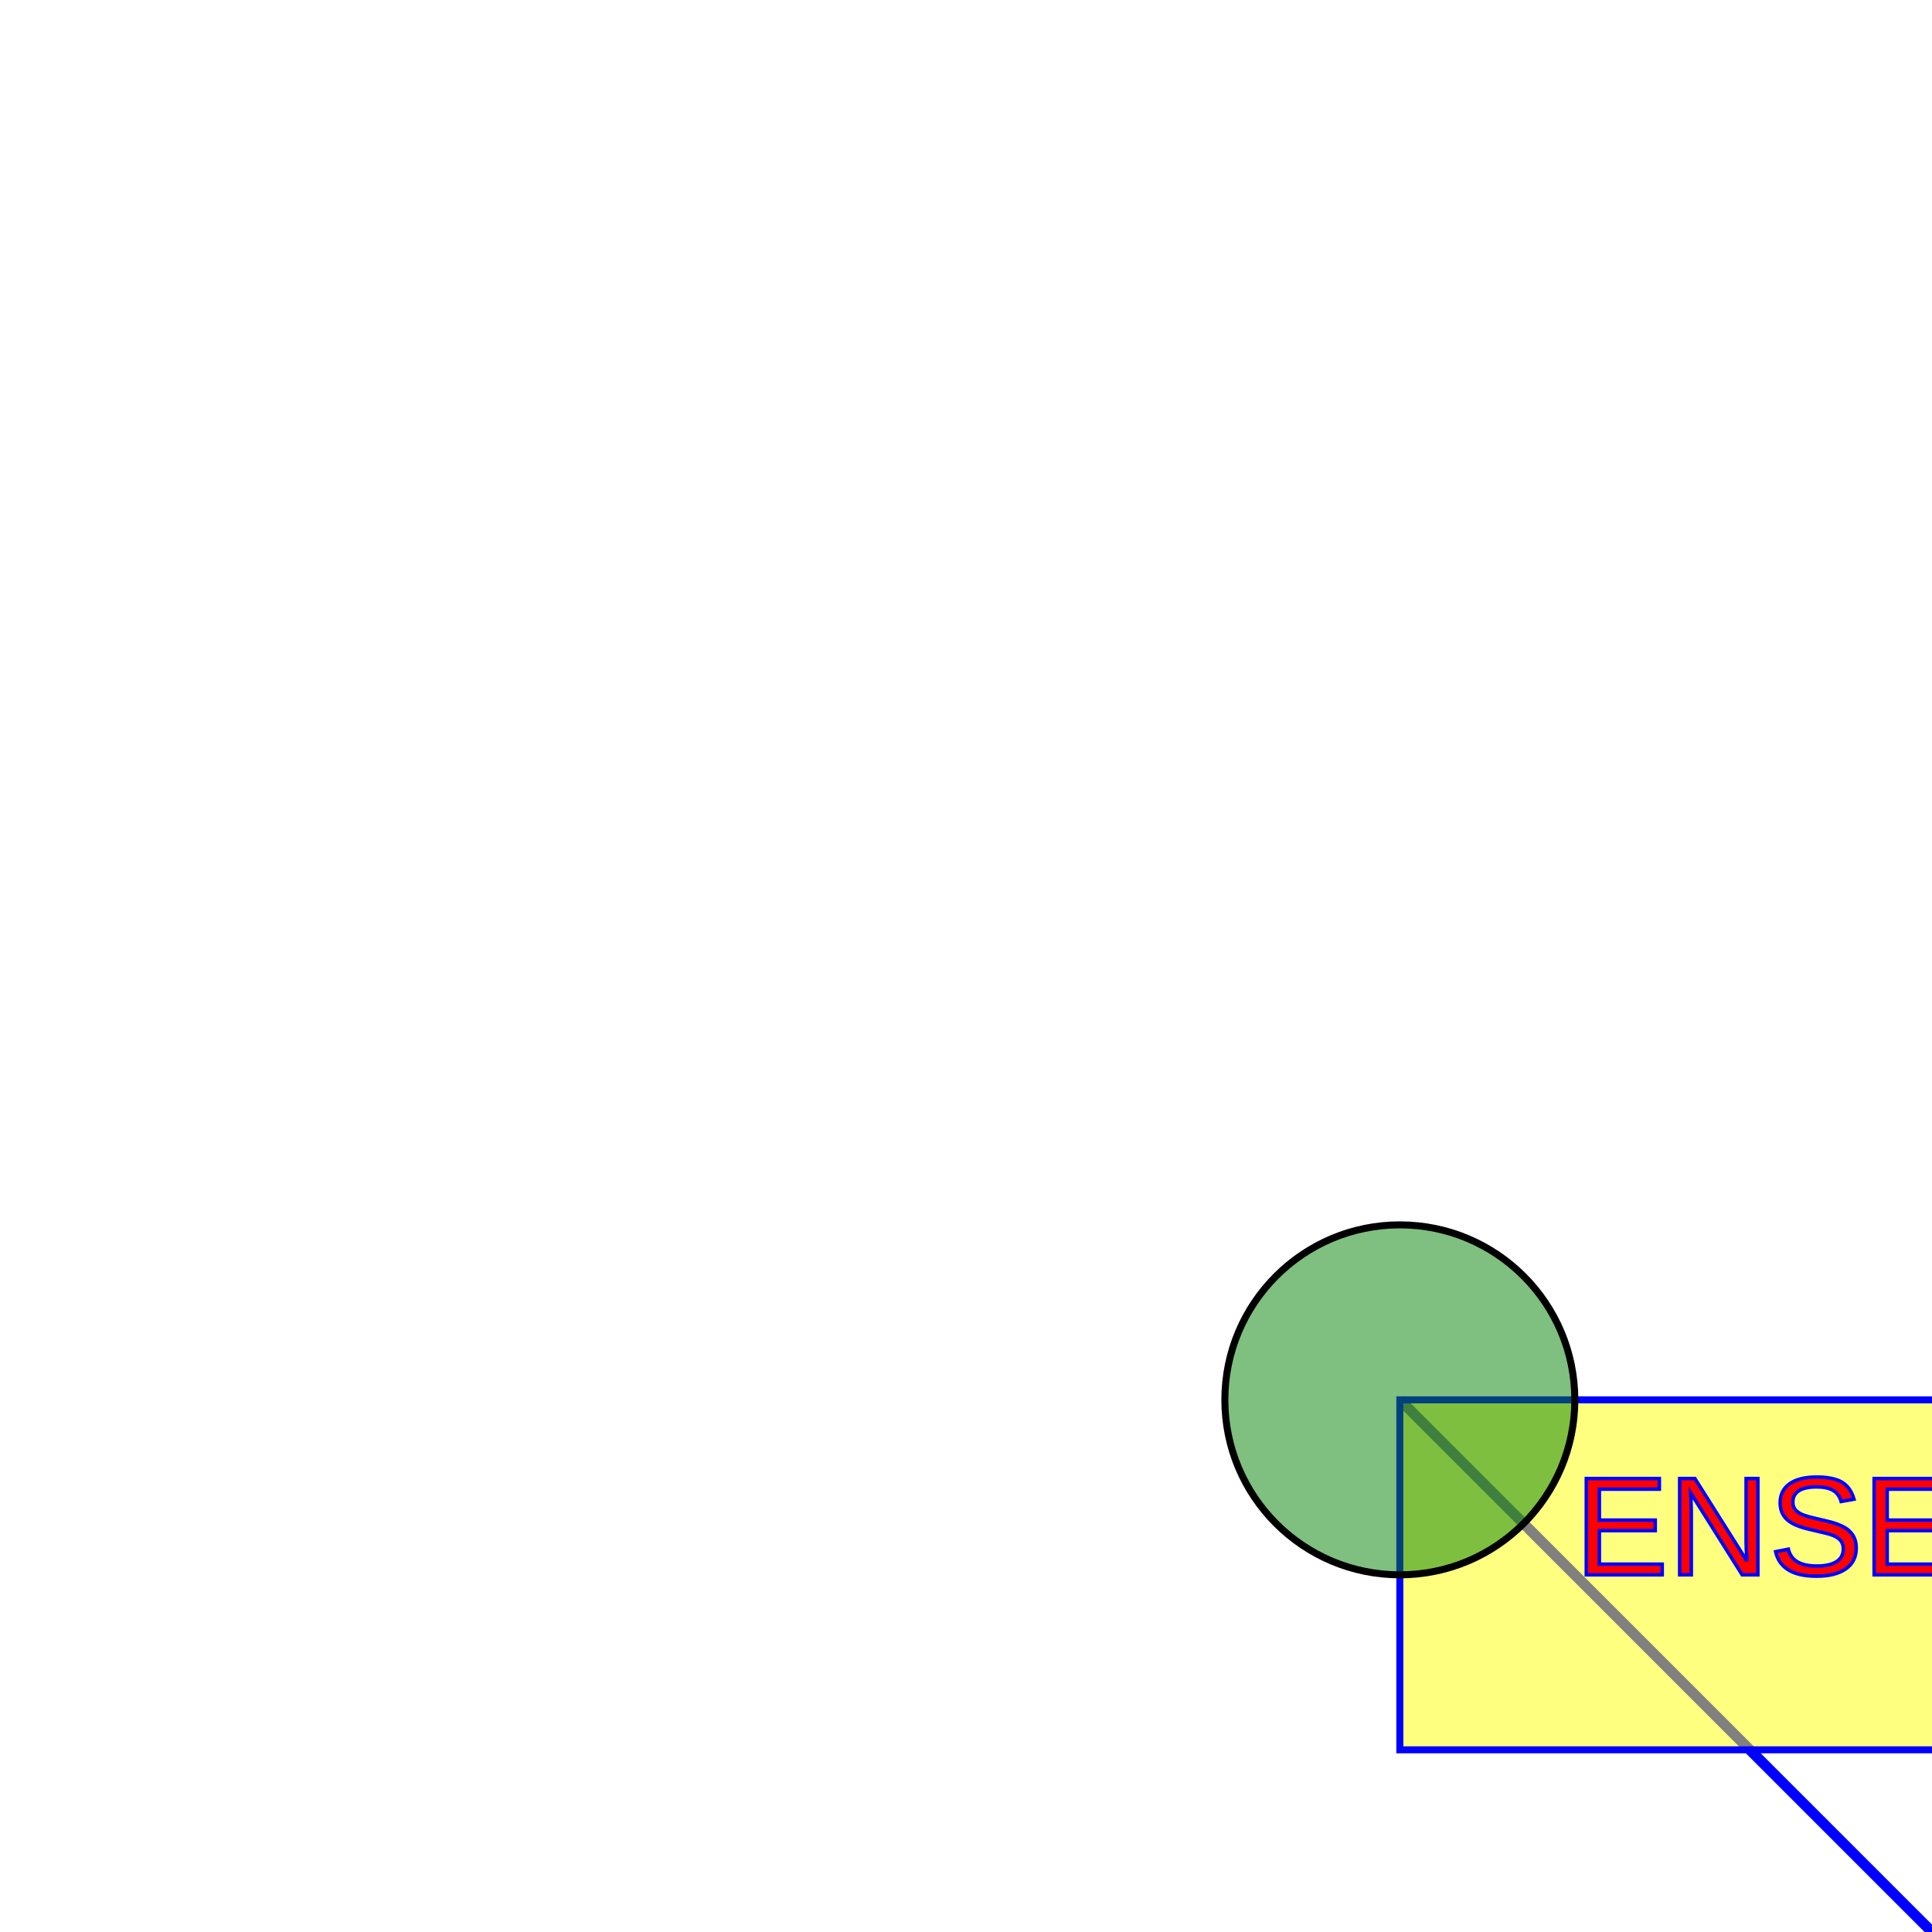
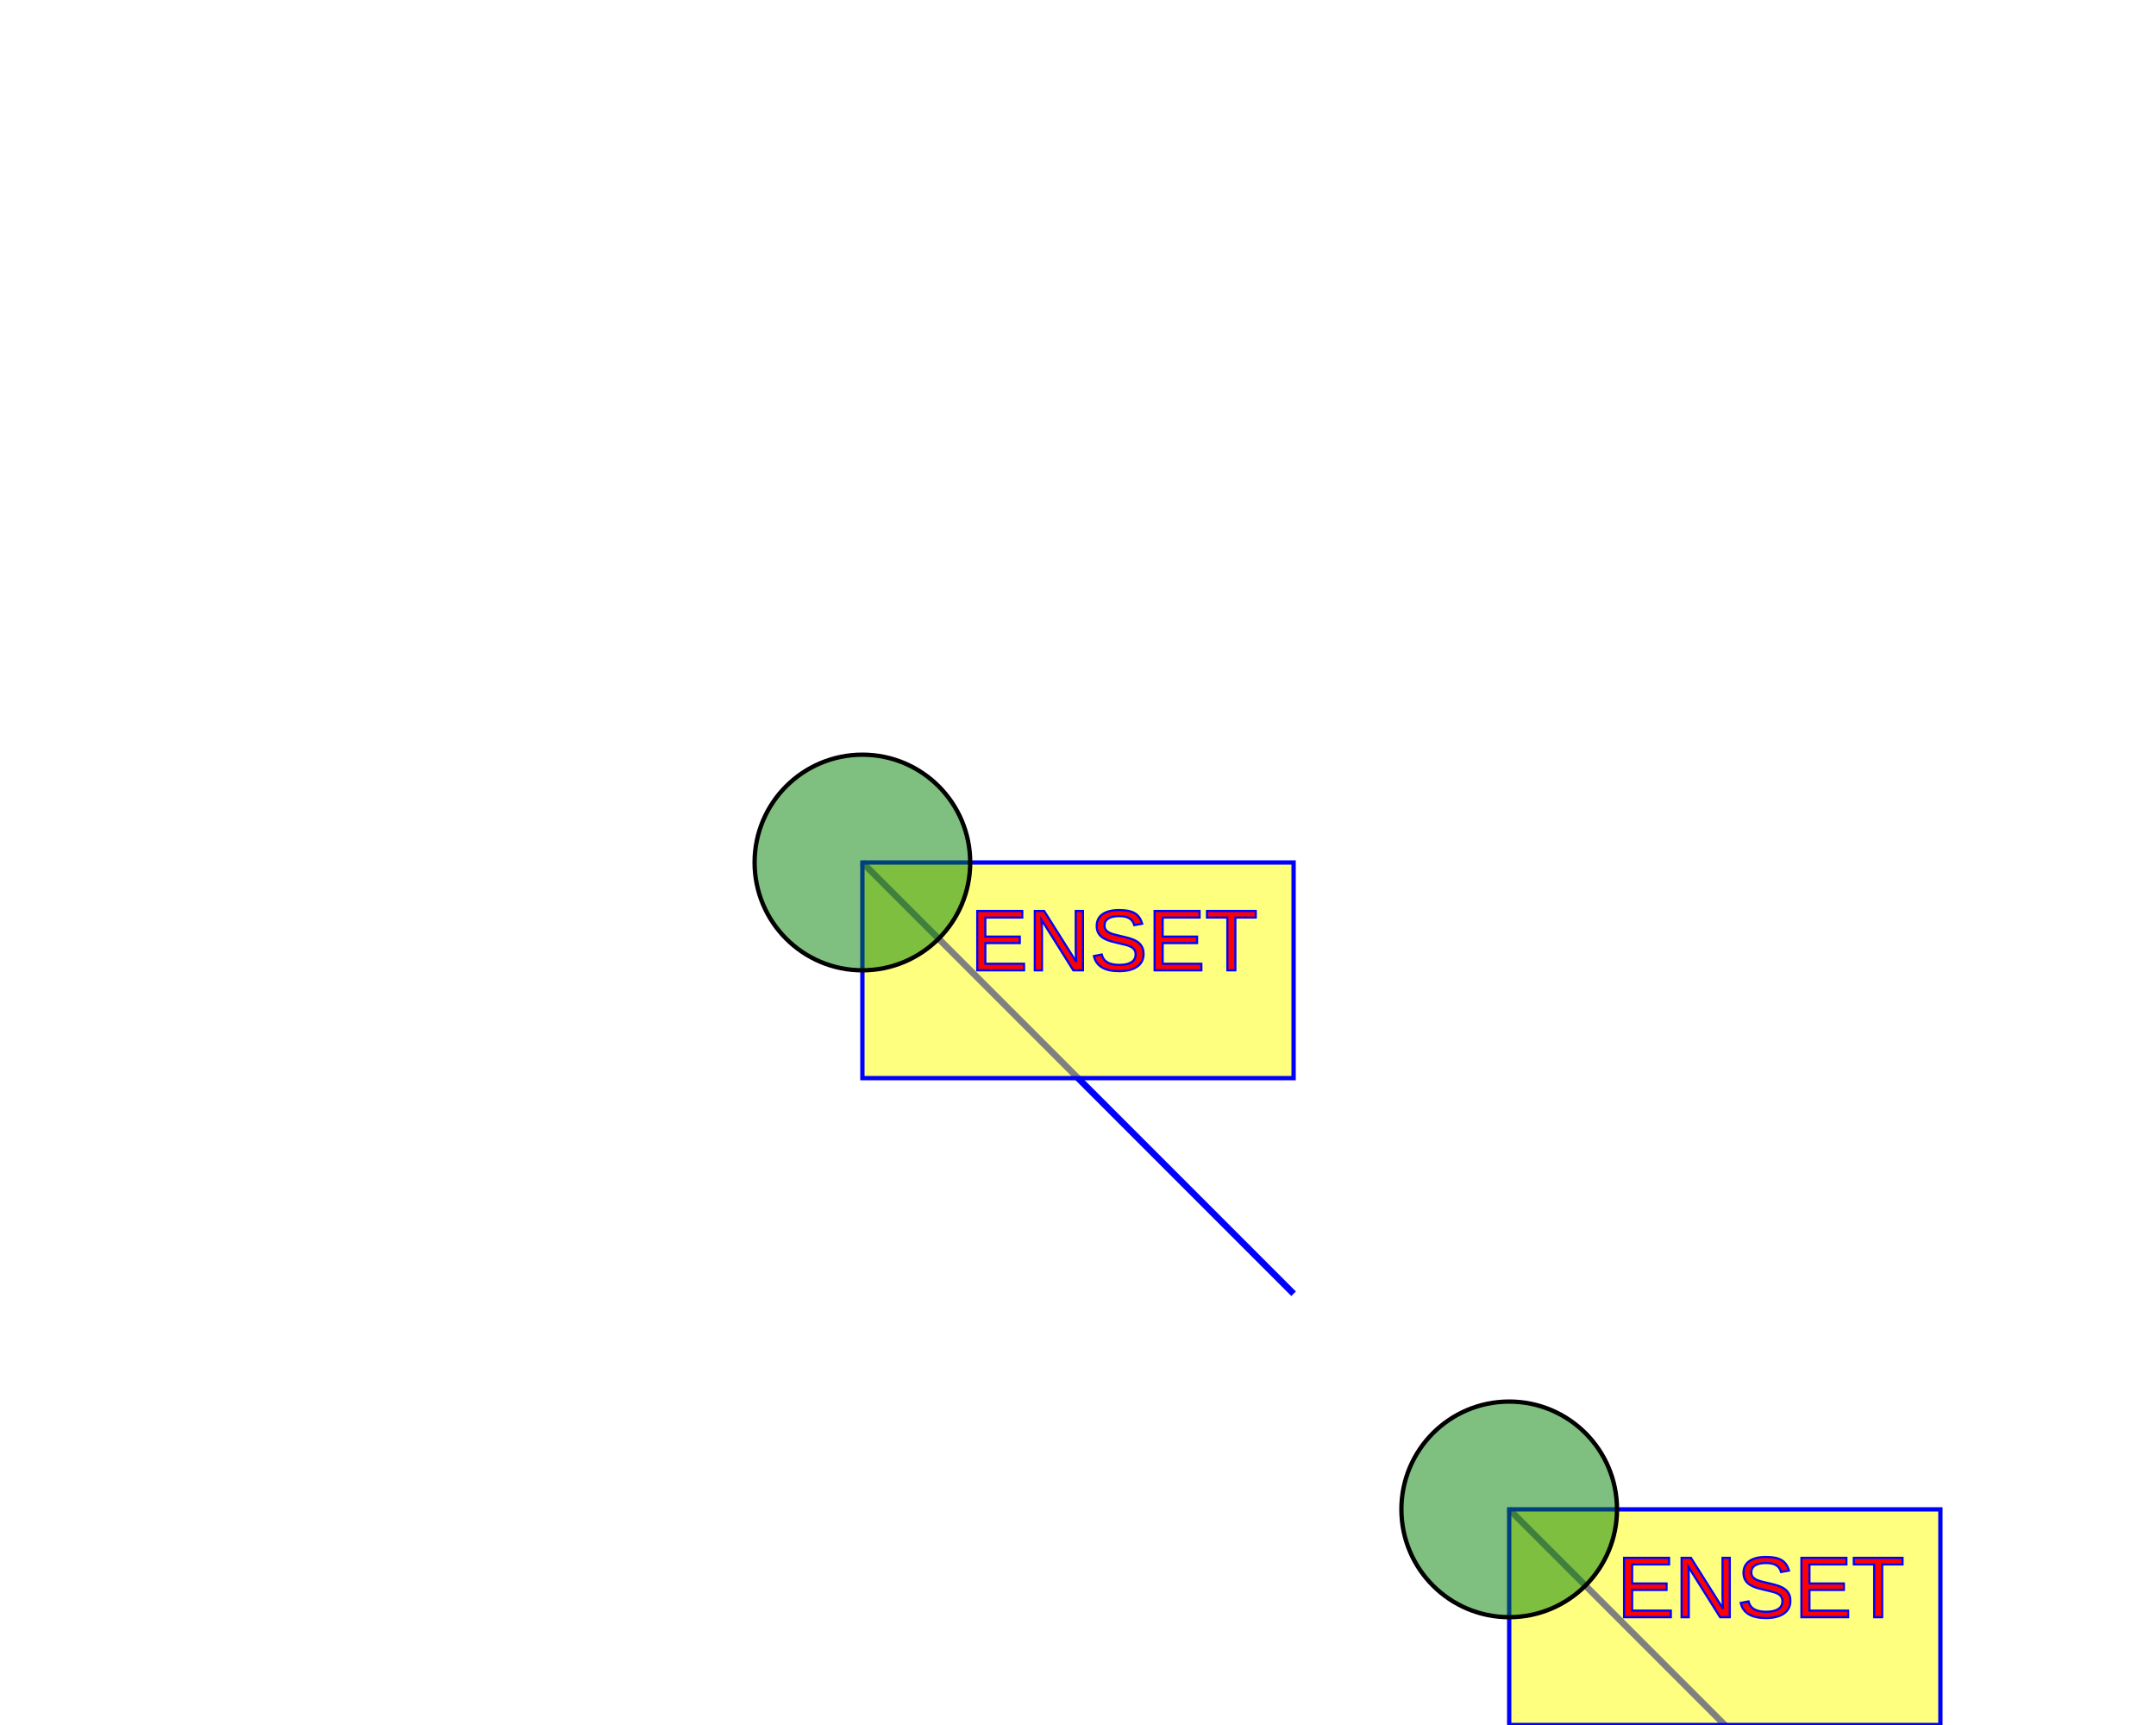
- <svg xmlns="http://www.w3.org/2000/svg" xmlns:xlink="http://www.w3.org/1999/xlink" width="100%" height="100%">
+ <svg xmlns="http://www.w3.org/2000/svg" xmlns:xlink="http://www.w3.org/1999/xlink" width="1000" height="800">
  <symbol id="edge">
    <line x1="400" y1="400" x2="600" y2="600" stroke="blue" stroke-width="3" />
  </symbol>
  <g id="logo1">
    <use xlink:href="#edge" x="0" y="0">
      <animateTransform attributeName="transform" type="rotate" from="0,400,400" to="360,400,400" dur="1s" repeatCount="indefinite" />
    </use>
    <rect width="200" height="100" x="400" y="400" stroke="blue" stroke-width="2" fill="yellow" fill-opacity="0.5" />
    <circle r="50" cx="400" cy="400" fill="green" fill-opacity="0.5" stroke="black" stroke-width="2" />
    <text x="450" y="450" stroke="blue" stroke-width="1" fill="red" font-size="40" font-family="Arial">ENSET</text>
  </g>
  <use xlink:href="#logo1" x="300" y="300">
    <animate attributeName="x" dur="1s" from="300" to="0" fill="freeze" />
    <animate attributeName="y" dur="1s" from="300" to="0" fill="freeze" />
    <animateTransform attributeName="transform" type="rotate" from="0,400,400" to="360,400,400" dur="1s" repeatCount="indefinite" />
  </use>
</svg>
